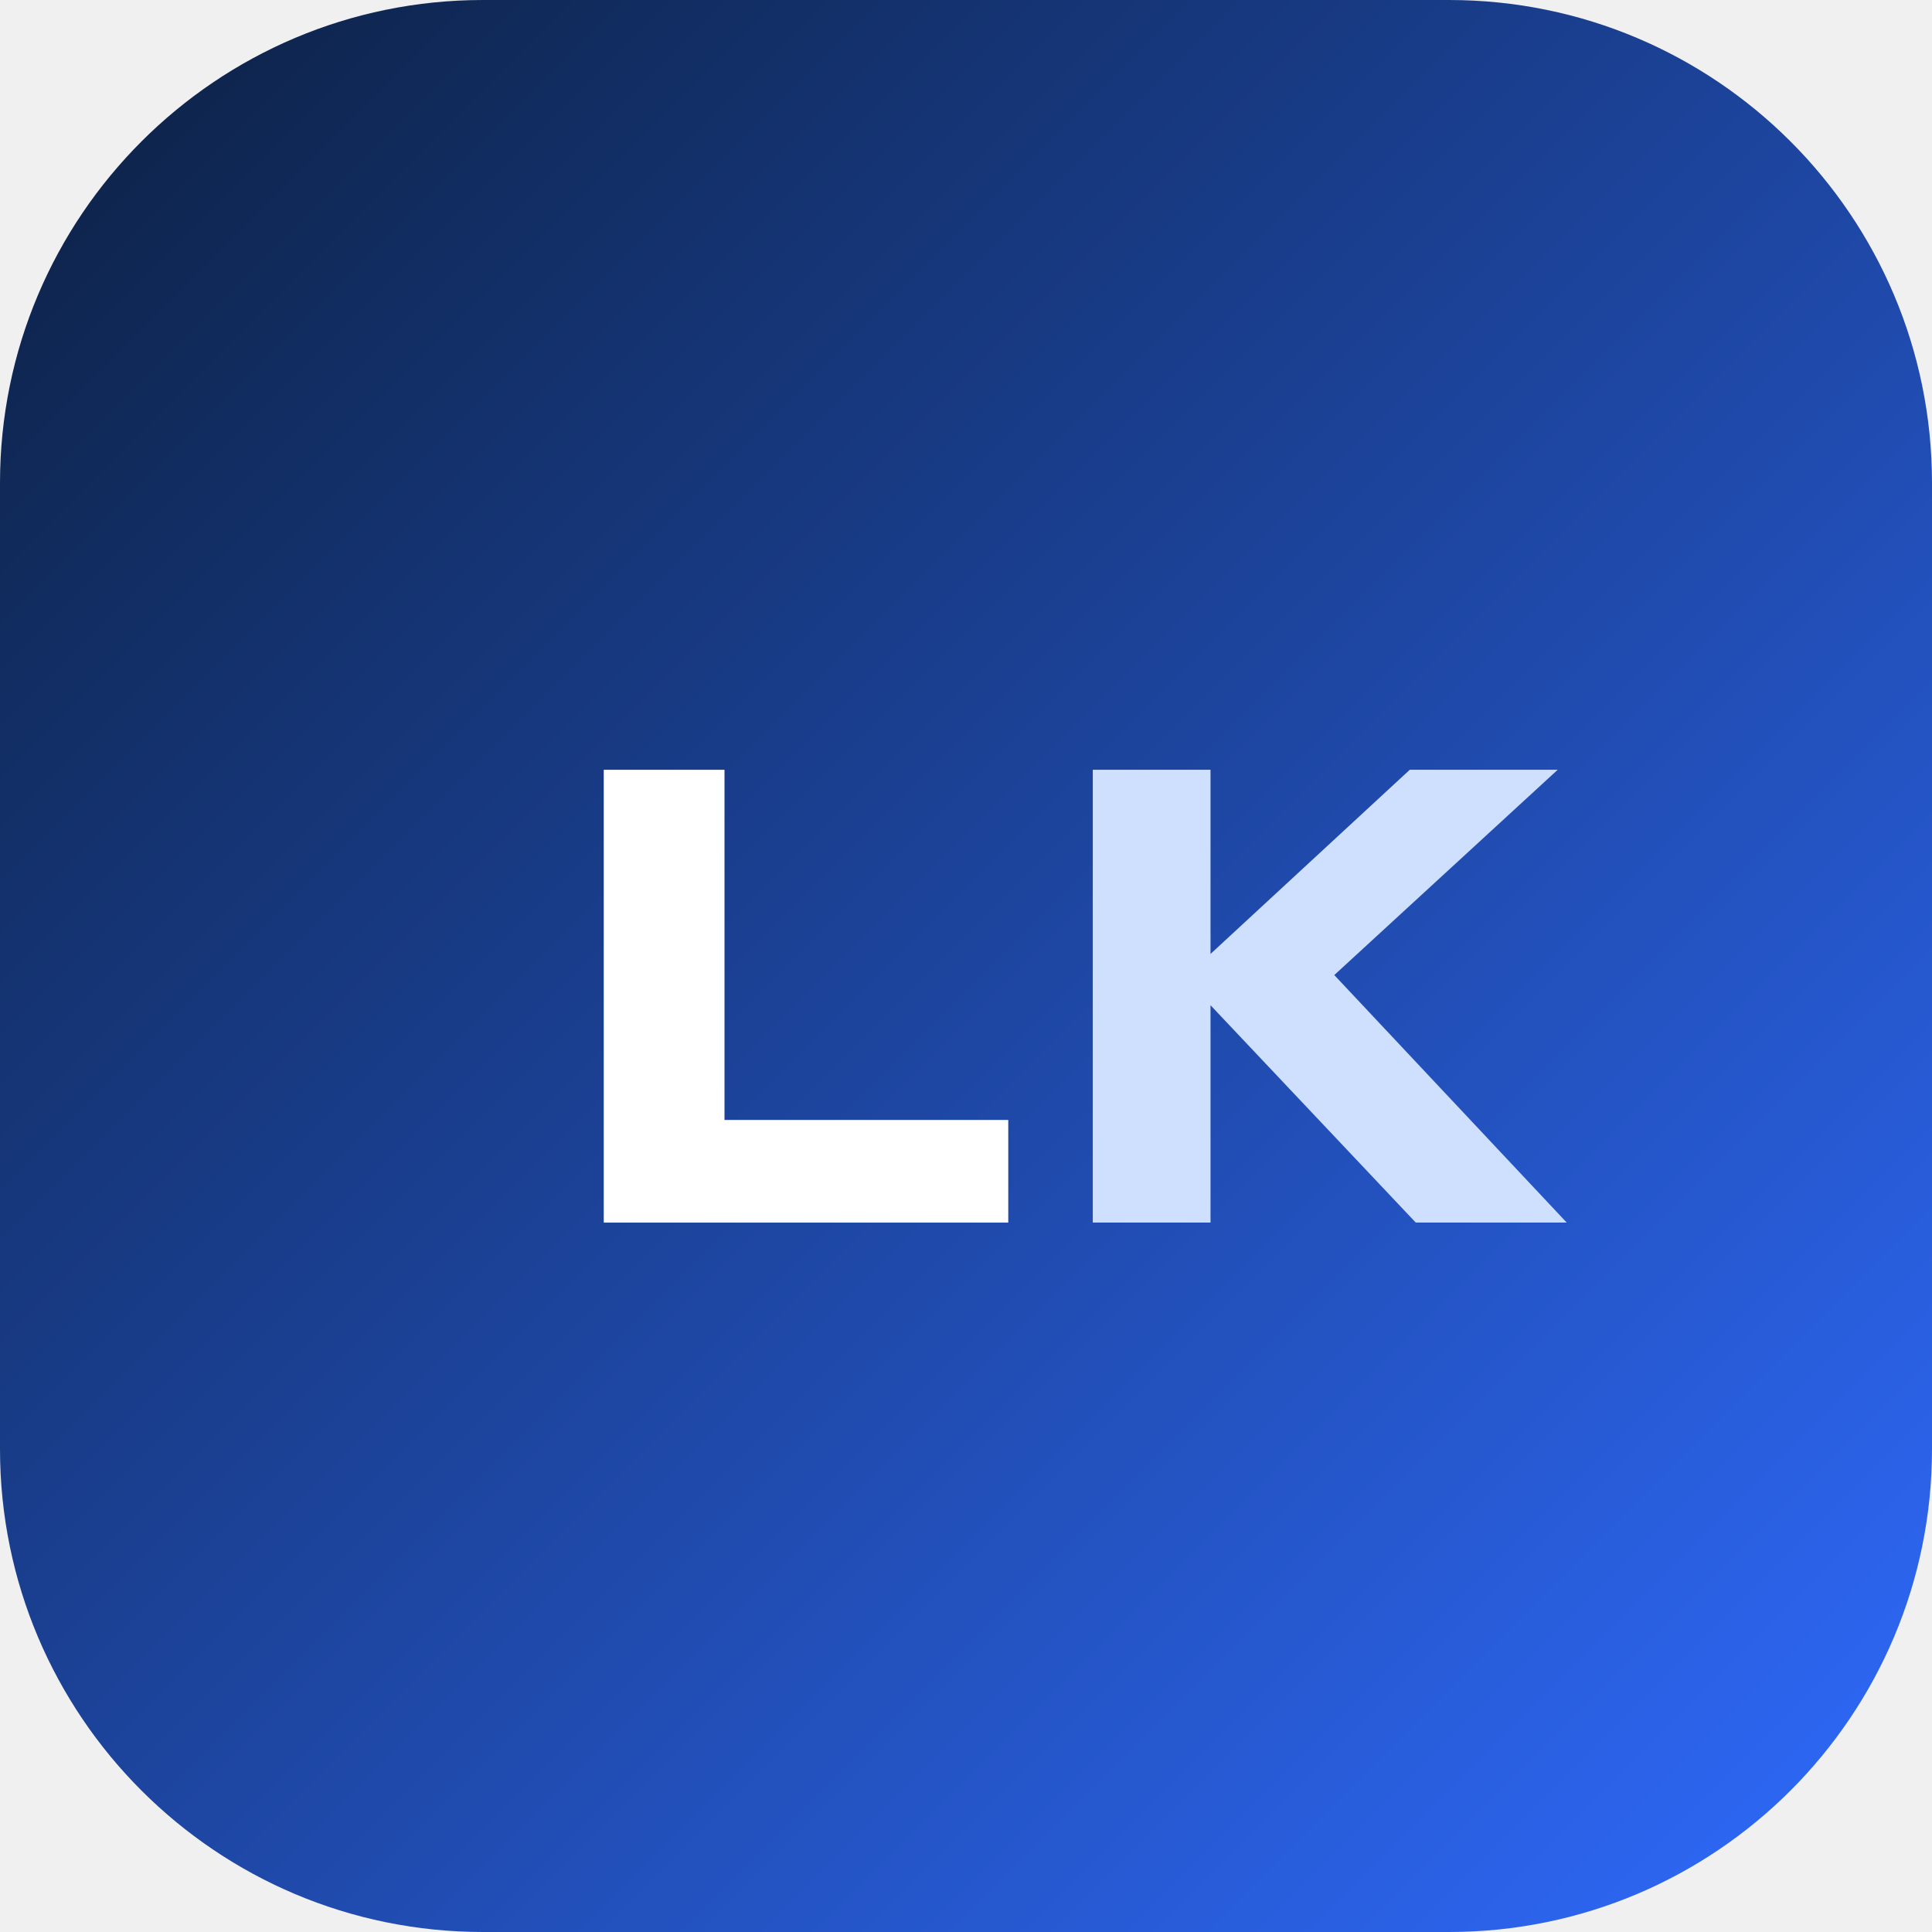
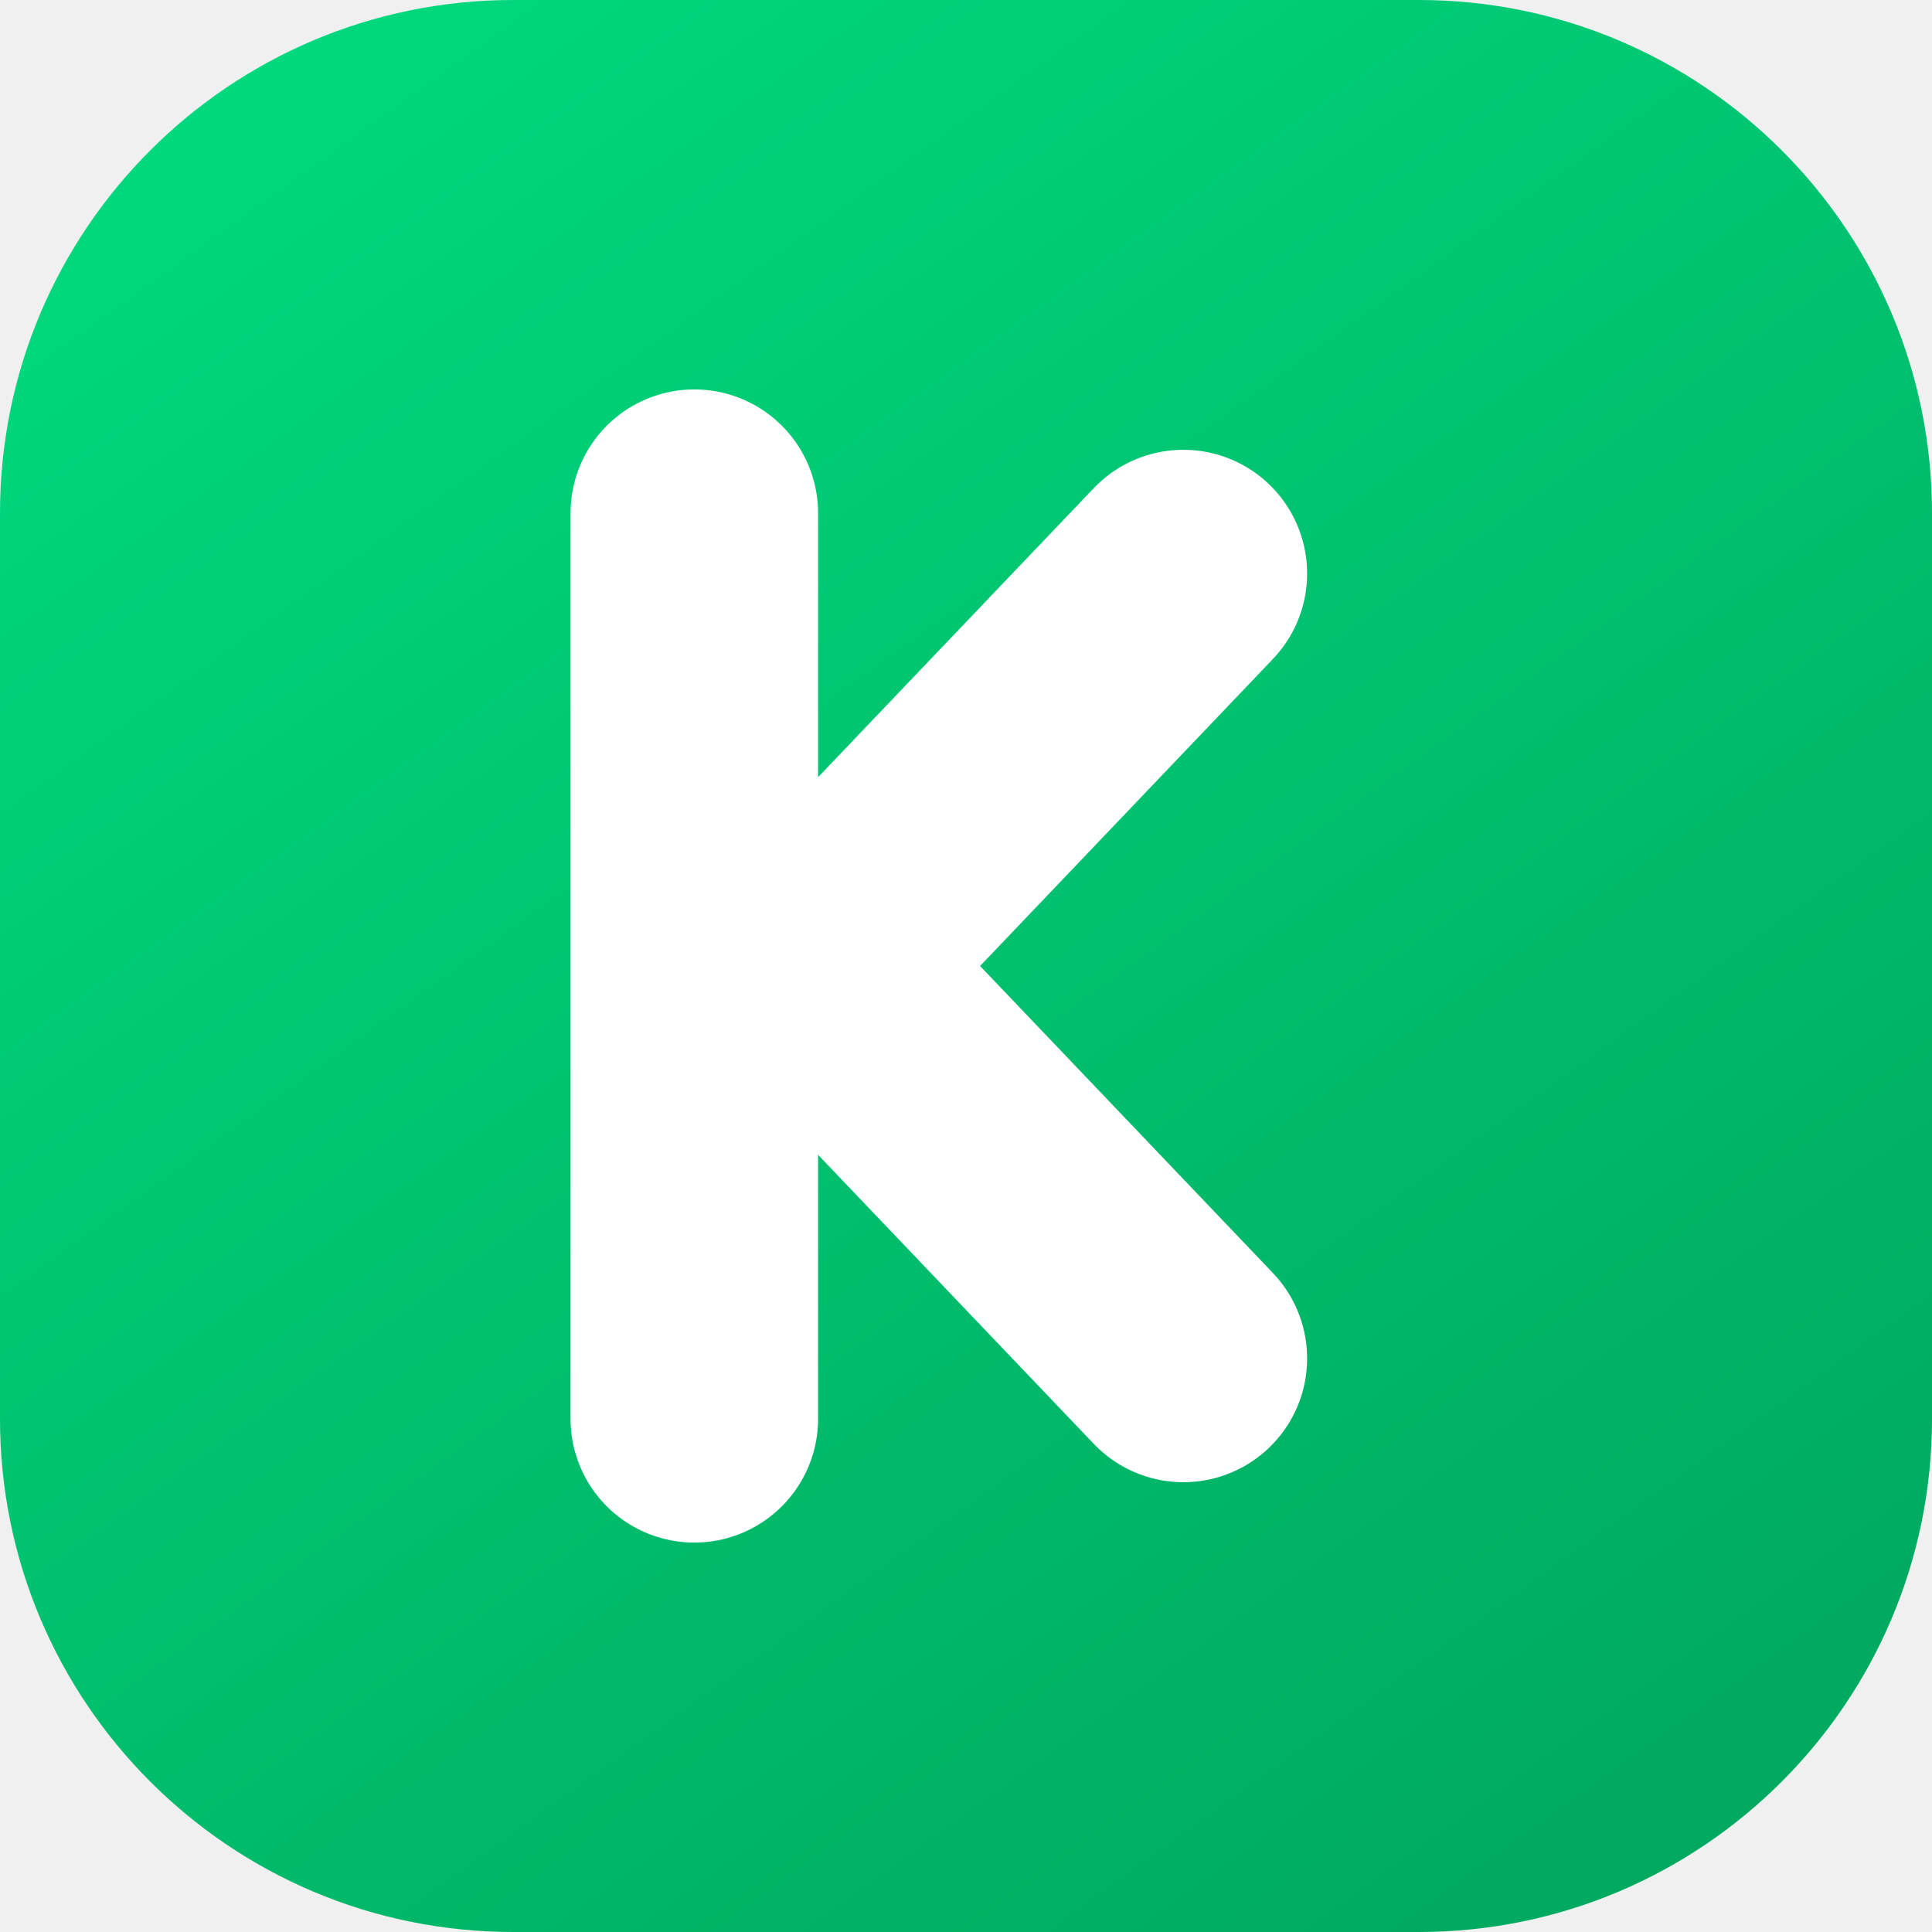
- <svg xmlns="http://www.w3.org/2000/svg" viewBox="0 0 64 64" role="img" aria-label="유용한 생활 도구함">
+ <svg xmlns="http://www.w3.org/2000/svg" viewBox="0 0 64 64" width="64" height="64" role="img" aria-label="킷랩 KitLab">
  <defs>
-     <linearGradient id="g" x1="0" y1="0" x2="1" y2="1">
-       <stop offset="0" stop-color="#0b1f3f" />
-       <stop offset="1" stop-color="#2f6bff" />
+     <linearGradient id="kl" x1="14%" y1="0%" x2="86%" y2="100%">
+       <stop offset="0" stop-color="#00D97E" />
+       <stop offset="1" stop-color="#00A85F" />
    </linearGradient>
  </defs>
-   <rect width="64" height="64" rx="16" fill="url(#g)" />
-   <path d="M20 40.5V25.5h4v11.6h9.4v3.4H20z" fill="#ffffff" />
-   <path d="M36.2 40.5V25.5h3.9v6.1l6.6-6.1h4.9l-7.4 6.8 7.7 8.2h-5l-6.8-7.2v7.2h-3.9z" fill="#cfe0ff" />
+   <rect width="64" height="64" rx="17" fill="url(#kl)" />
+   <g stroke="#ffffff" stroke-width="8.2" stroke-linecap="round" stroke-linejoin="round" fill="none">
+     <path d="M23 17V47" />
+     <path d="M26.8 32L39.2 19" />
+     <path d="M26.8 32L39.2 45" />
+   </g>
</svg>
